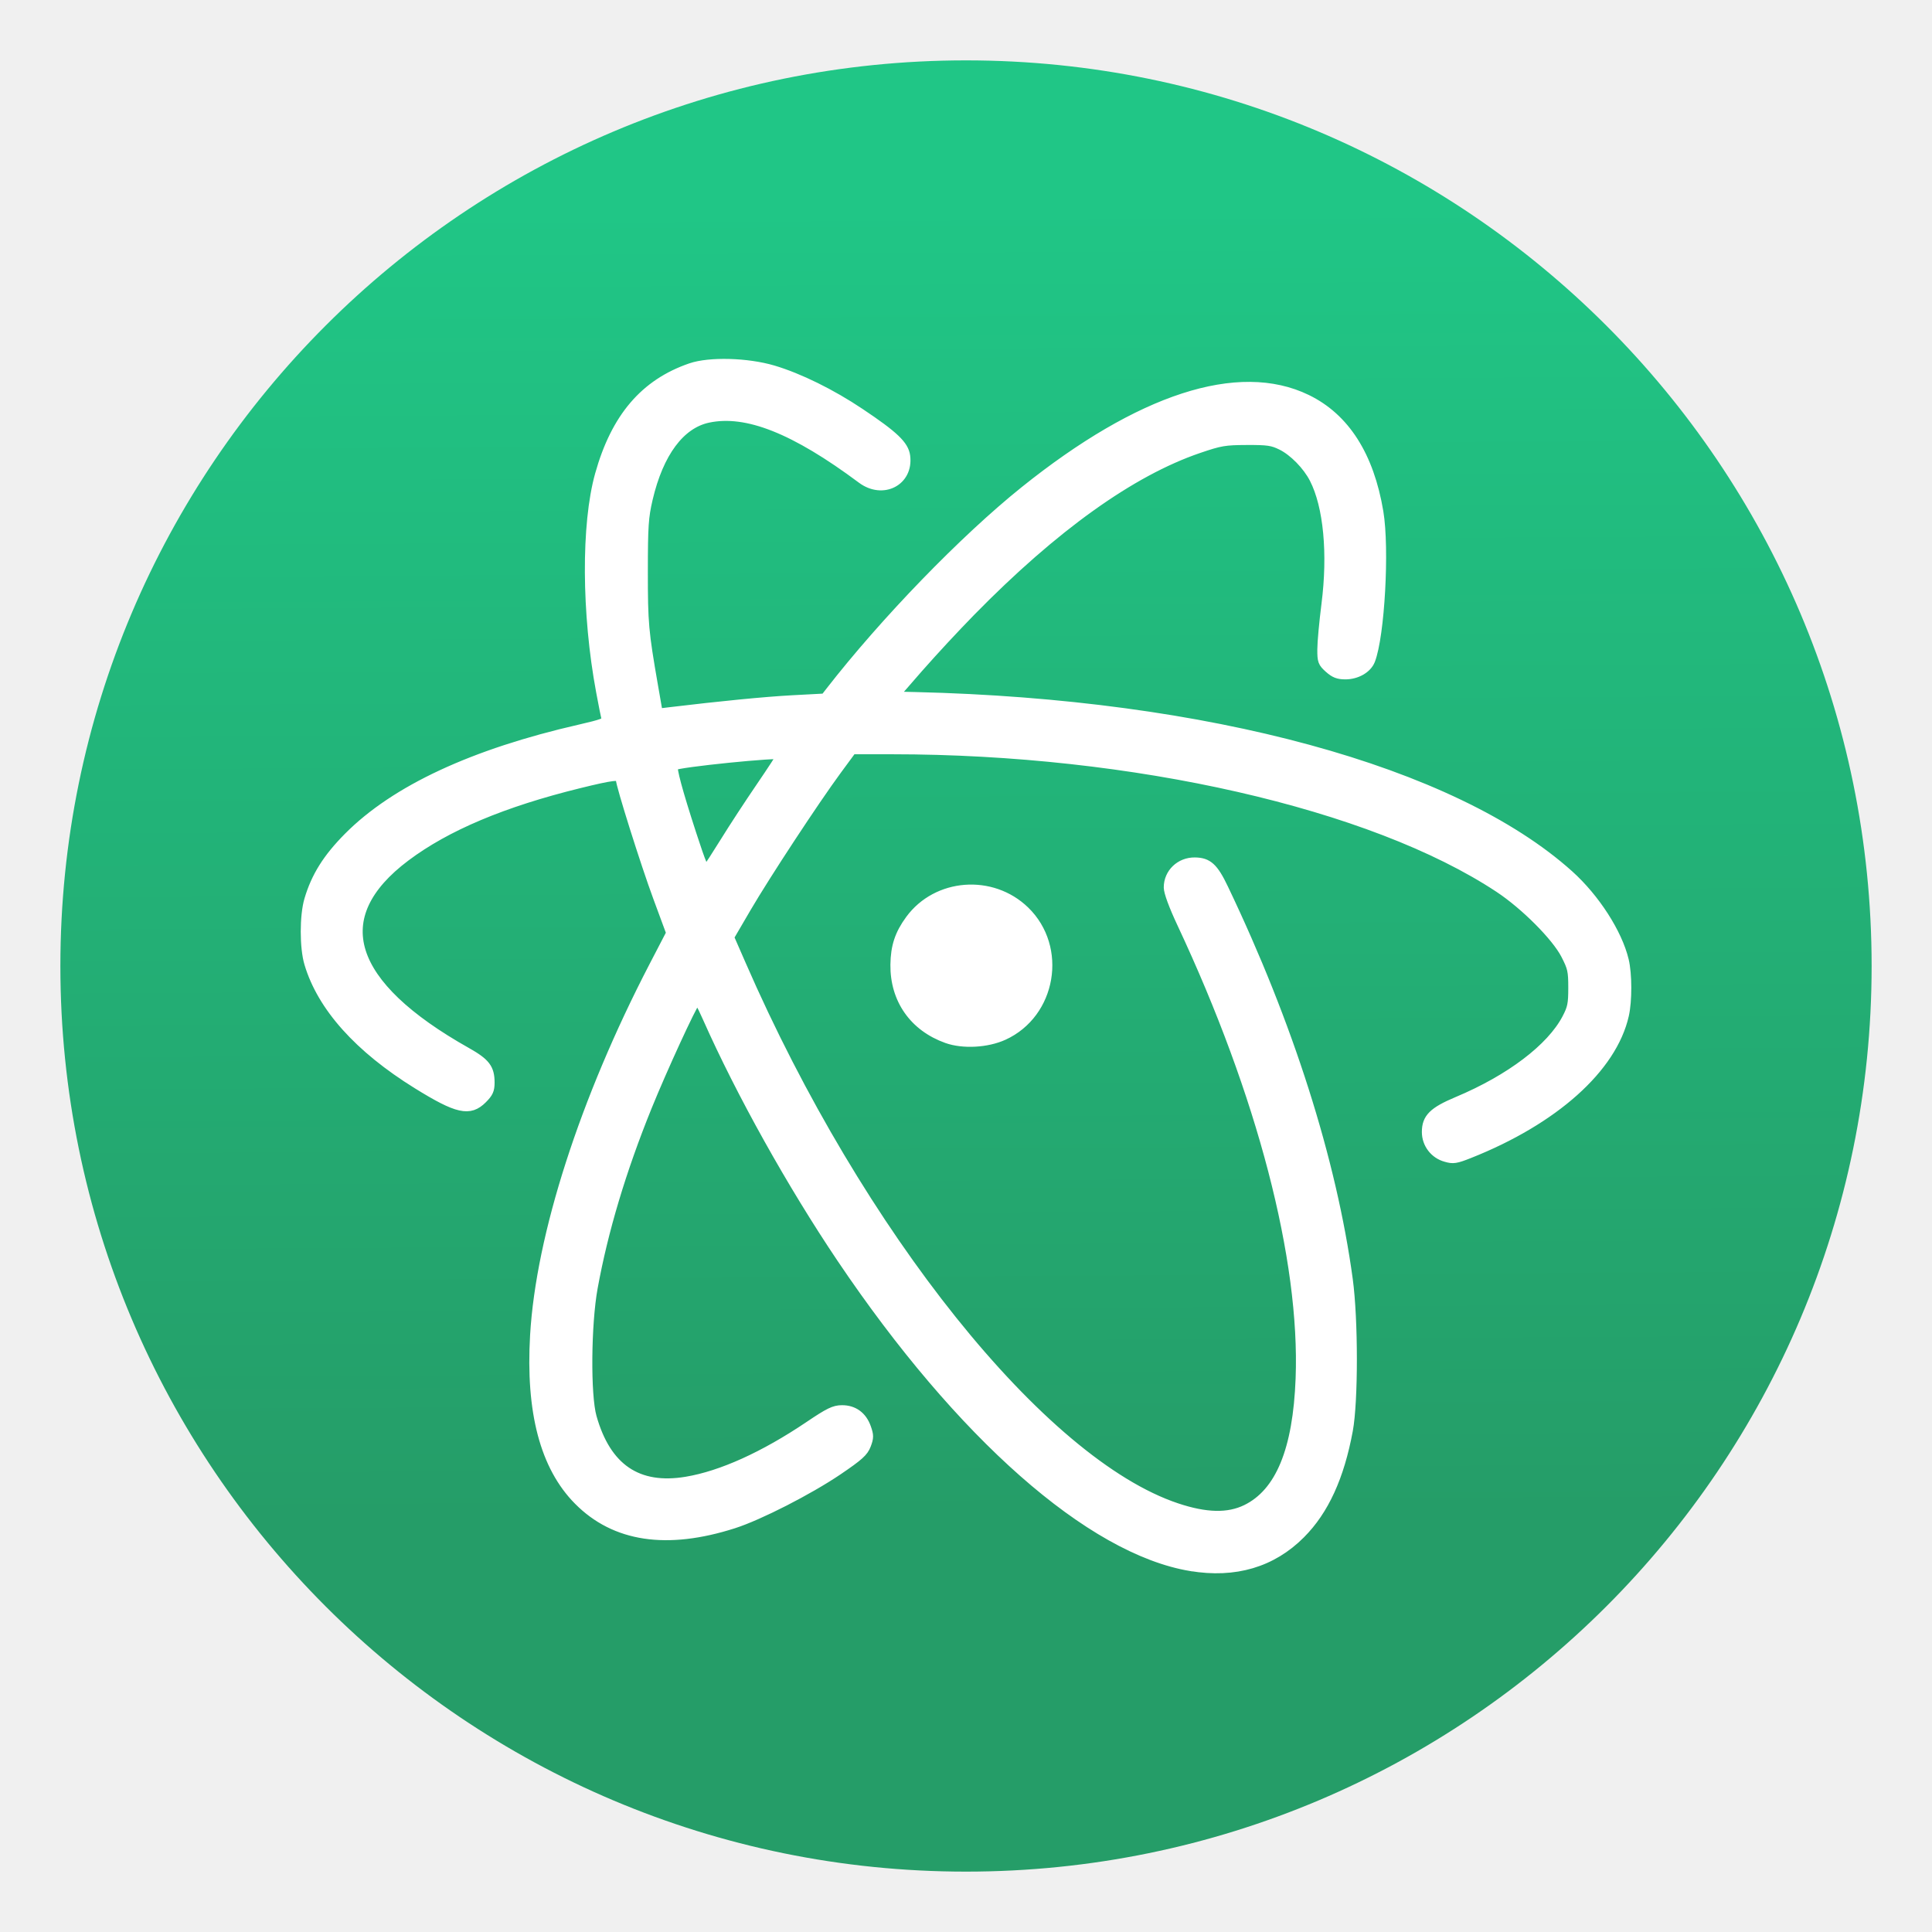
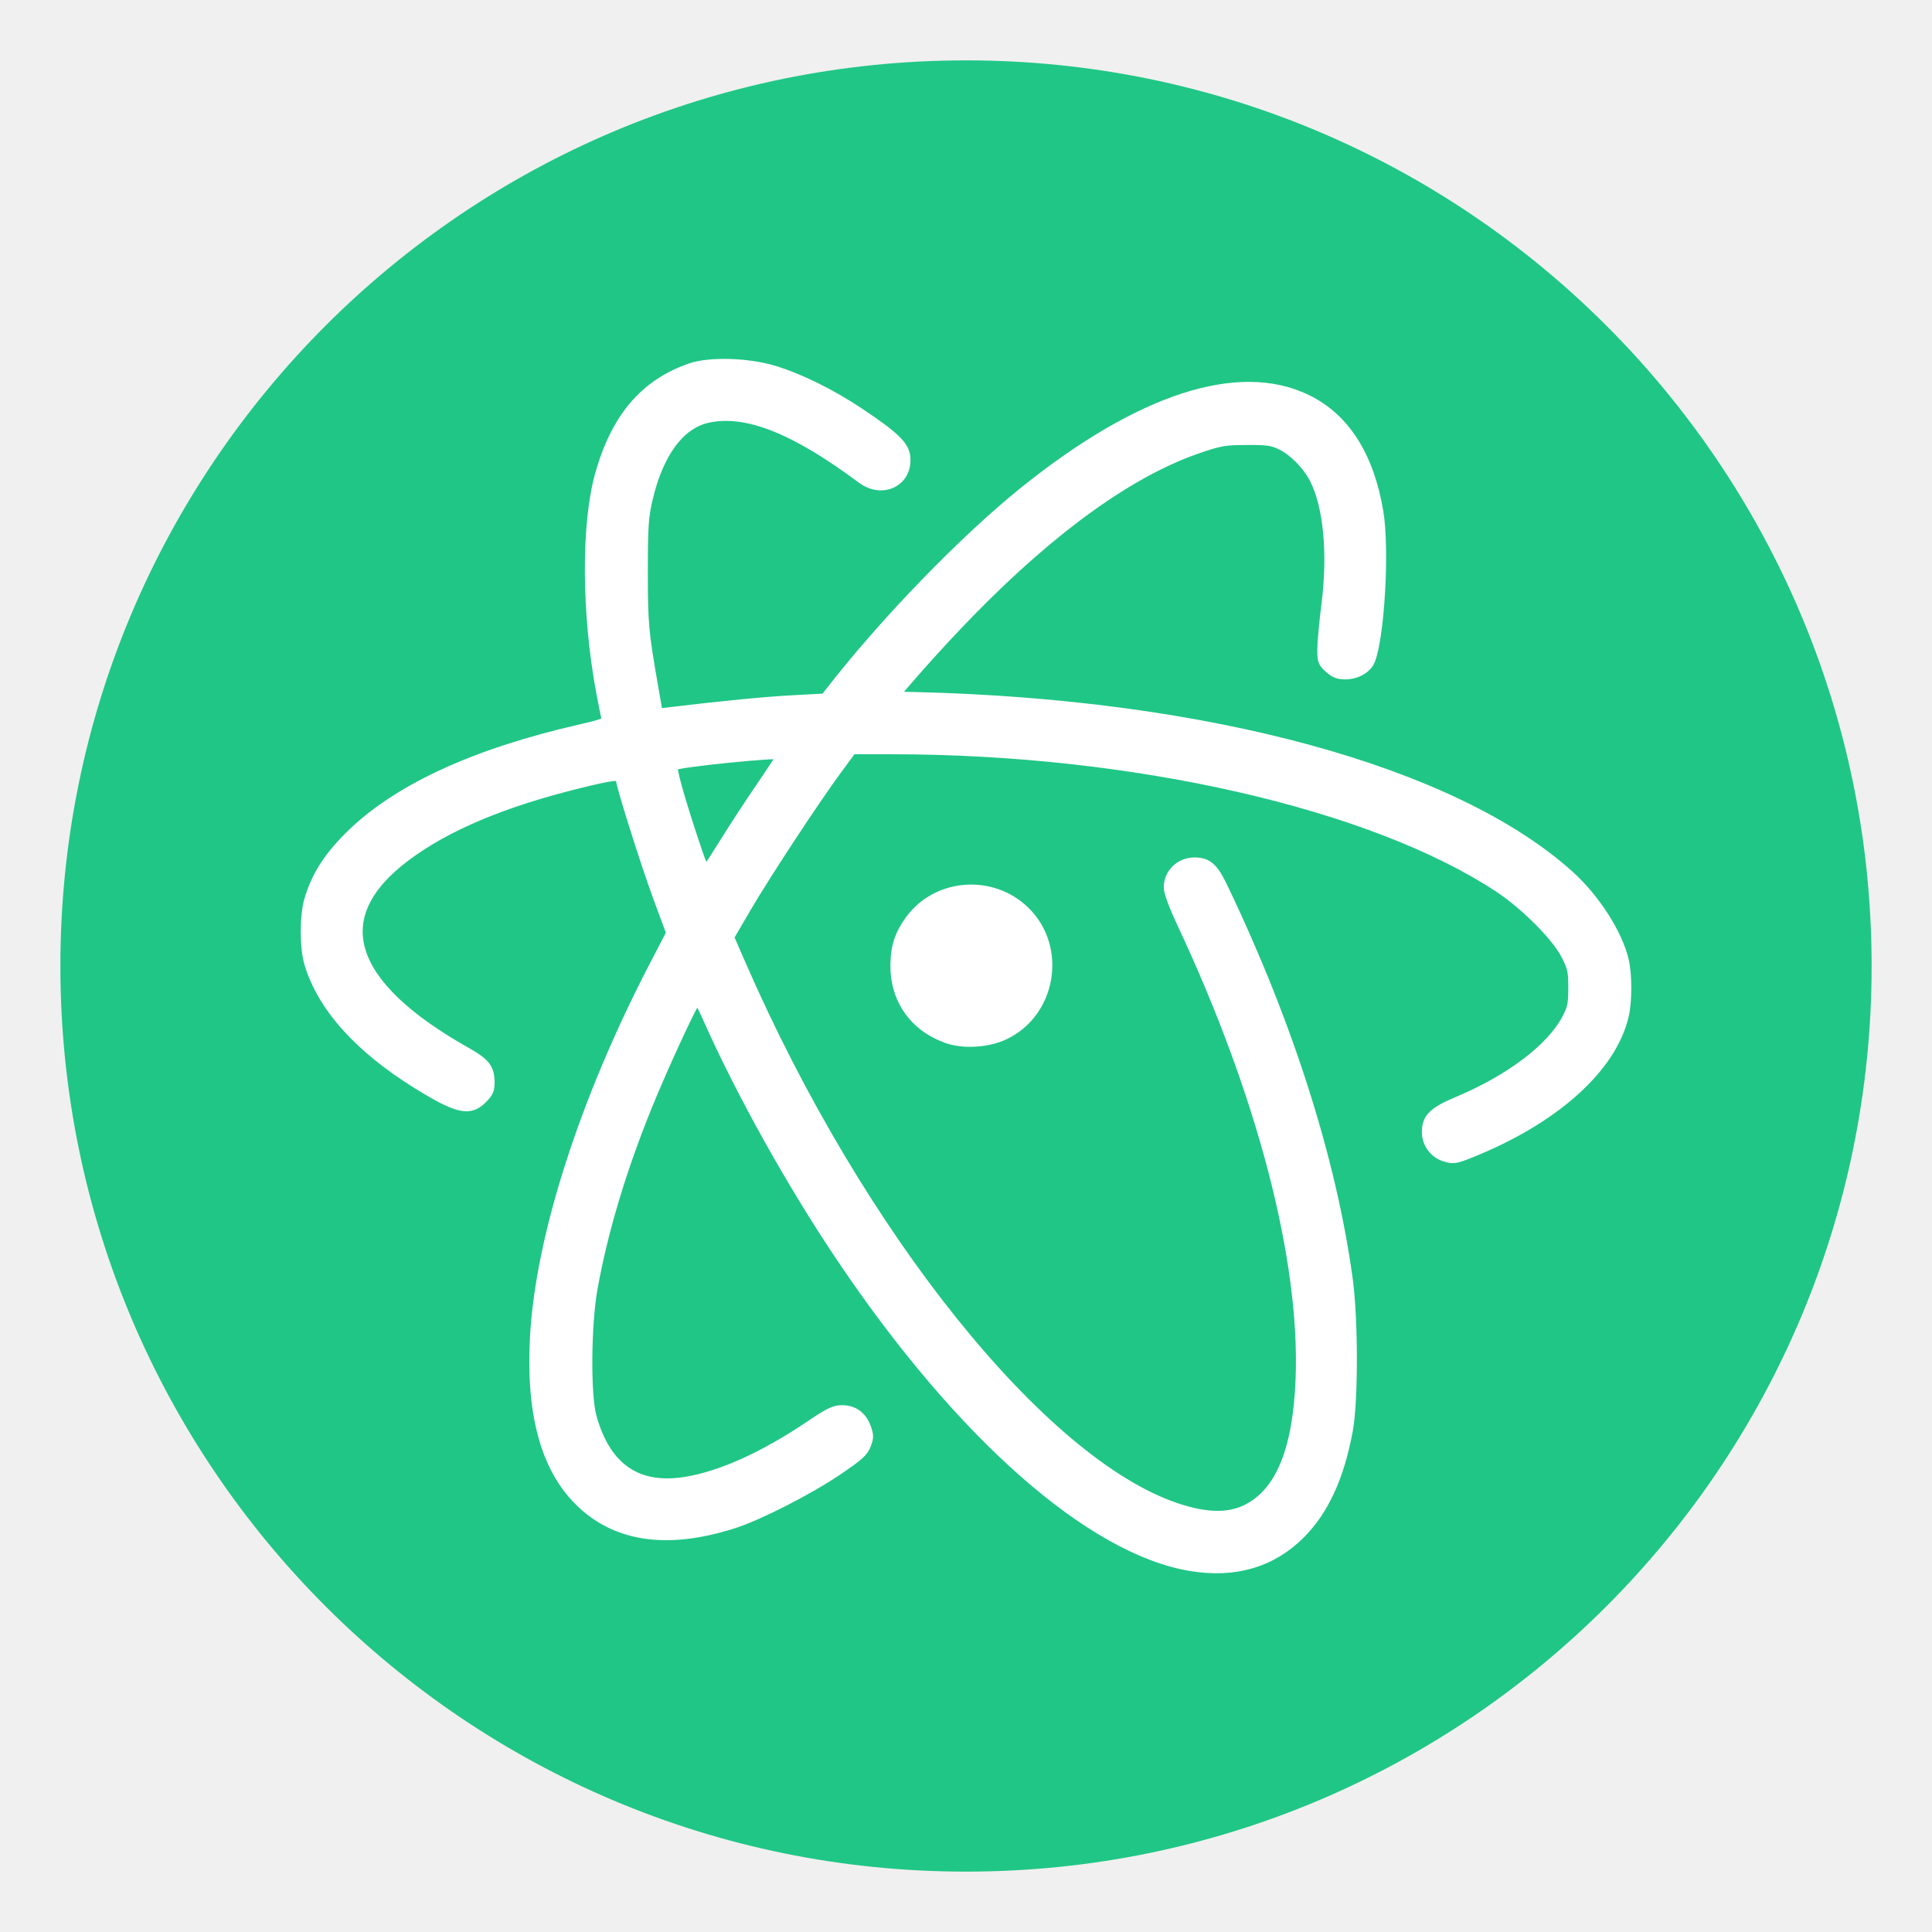
- <svg xmlns="http://www.w3.org/2000/svg" id="svg21" viewBox="0 0 64 64" version="1.1" height="64" width="64">
-   <defs id="defs9">
-     <linearGradient gradientUnits="userSpaceOnUse" gradientTransform="matrix(1.4364,0,0,1.4364,-2.593,-4.714)" y2="38.25" y1="7.996" x2="24.705" x1="24.535" id="c">
-       <stop id="stop4" offset="0" stop-color="#20c686" />
-       <stop id="stop6" offset="1" stop-color="#259d68" />
-     </linearGradient>
-   </defs>
-   <circle cx="32" cy="32" r="30" color="#000000" fill="url(#c)" overflow="visible" style="isolation:auto;mix-blend-mode:normal;fill:url(#c)" id="circle13" />
-   <path d="m 39.448,51.9 c -3.323,-0.552 -7.638,-4.356 -11.577,-10.205 -1.653,-2.455 -3.344,-5.485 -4.448,-7.971 -0.221,-0.5 -0.302,-0.62 -0.37,-0.548 -0.133,0.143 -1.095,2.235 -1.602,3.484 -0.852,2.103 -1.453,4.107 -1.797,5.997 -0.22,1.211 -0.24,3.558 -0.035,4.285 0.476,1.689 1.509,2.39 3.12,2.12 1.16,-0.194 2.566,-0.83 4.057,-1.835 0.662,-0.447 0.837,-0.532 1.093,-0.533 0.391,-0.003 0.684,0.21 0.82,0.598 0.091,0.257 0.091,0.332 -0.002,0.577 -0.09,0.236 -0.244,0.375 -0.943,0.85 -0.966,0.654 -2.617,1.498 -3.462,1.768 -2.214,0.708 -3.937,0.449 -5.15,-0.776 -1.115,-1.124 -1.595,-2.941 -1.447,-5.477 0.193,-3.3 1.643,-7.804 3.935,-12.22 l 0.575,-1.106 -0.434,-1.175 c -0.416,-1.124 -1.237,-3.73 -1.237,-3.924 0,-0.142 -0.252,-0.113 -1.354,0.158 -2.525,0.621 -4.402,1.412 -5.747,2.422 -2.645,1.985 -1.945,4.224 2.02,6.454 0.63,0.355 0.776,0.546 0.776,1.019 0,0.247 -0.046,0.348 -0.248,0.55 -0.433,0.434 -0.837,0.343 -2.175,-0.486 -1.936,-1.2 -3.16,-2.567 -3.59,-4.008 -0.158,-0.526 -0.158,-1.586 0,-2.116 0.228,-0.771 0.613,-1.384 1.307,-2.083 1.557,-1.566 4.14,-2.768 7.68,-3.576 0.721,-0.165 0.888,-0.227 0.86,-0.319 -0.018,-0.062 -0.1,-0.475 -0.182,-0.916 -0.482,-2.583 -0.496,-5.544 -0.036,-7.186 0.53,-1.894 1.492,-3.021 3.024,-3.547 0.625,-0.215 1.877,-0.18 2.736,0.074 0.863,0.257 1.934,0.785 2.881,1.42 1.13,0.756 1.462,1.073 1.51,1.439 0.11,0.84 -0.758,1.293 -1.467,0.765 -2.22,-1.654 -3.806,-2.283 -5.077,-2.015 -0.923,0.195 -1.628,1.144 -1.985,2.67 -0.141,0.607 -0.16,0.895 -0.161,2.404 -10e-4,1.712 0.024,1.988 0.336,3.784 l 0.157,0.902 0.37,-0.045 c 1.701,-0.205 3.167,-0.348 4.07,-0.397 l 1.073,-0.057 0.167,-0.215 c 1.812,-2.33 4.447,-5.05 6.443,-6.651 3.823,-3.068 7.102,-4.133 9.357,-3.04 1.274,0.617 2.08,1.878 2.392,3.745 0.204,1.22 0.043,4.106 -0.274,4.919 -0.11,0.28 -0.462,0.483 -0.84,0.483 -0.239,0 -0.364,-0.048 -0.548,-0.212 -0.218,-0.195 -0.238,-0.25 -0.236,-0.639 0,-0.234 0.062,-0.901 0.136,-1.483 0.216,-1.692 0.068,-3.255 -0.394,-4.16 -0.224,-0.44 -0.682,-0.908 -1.079,-1.103 -0.297,-0.147 -0.45,-0.17 -1.145,-0.167 -0.731,0.003 -0.874,0.027 -1.595,0.273 -2.23,0.76 -4.787,2.59 -7.53,5.388 a 53.143,53.143 0 0 0 -1.75,1.885 l -0.794,0.912 0.69,0.016 c 9.67,0.23 17.82,2.45 21.662,5.902 0.864,0.777 1.61,1.934 1.826,2.837 0.11,0.457 0.112,1.346 0.004,1.821 -0.397,1.756 -2.327,3.481 -5.14,4.596 -0.445,0.177 -0.539,0.19 -0.779,0.119 a 0.877,0.877 0 0 1 -0.649,-0.846 c 0,-0.464 0.224,-0.686 1.027,-1.023 1.748,-0.733 3.103,-1.76 3.617,-2.742 0.179,-0.342 0.206,-0.474 0.206,-1.013 0,-0.56 -0.024,-0.666 -0.245,-1.095 -0.312,-0.604 -1.342,-1.637 -2.197,-2.203 -4.2,-2.778 -12.114,-4.581 -20.105,-4.582 h -1.318 l -0.497,0.675 c -0.743,1.01 -2.355,3.464 -2.997,4.561 l -0.566,0.969 0.39,0.892 c 3.9,8.951 9.955,16.51 14.42,18 0.972,0.325 1.706,0.34 2.3,0.05 1.112,-0.544 1.694,-1.955 1.783,-4.323 0.15,-3.952 -1.274,-9.414 -3.928,-15.074 -0.275,-0.587 -0.44,-1.035 -0.44,-1.194 0,-0.478 0.393,-0.855 0.886,-0.848 0.437,0.005 0.63,0.181 0.963,0.88 2.152,4.501 3.587,9.011 4.123,12.959 0.18,1.327 0.18,4.029 0.002,4.994 -0.286,1.545 -0.796,2.657 -1.577,3.44 -0.95,0.955 -2.185,1.32 -3.644,1.077 z m -15.44,-24.031 c 0.272,-0.441 0.802,-1.252 1.178,-1.802 0.376,-0.55 0.683,-1.022 0.683,-1.05 0,-0.093 -3.447,0.256 -3.551,0.36 -0.063,0.063 0.144,0.831 0.603,2.243 0.334,1.026 0.424,1.235 0.5,1.152 0.05,-0.055 0.314,-0.462 0.587,-0.903 z m 7.355,6.544 c -1.096,-0.391 -1.736,-1.306 -1.722,-2.458 0.008,-0.604 0.145,-1.018 0.498,-1.498 0.894,-1.218 2.72,-1.357 3.82,-0.29 1.262,1.225 0.889,3.412 -0.709,4.143 -0.55,0.251 -1.349,0.295 -1.887,0.103 z" fill="#ffffff" stroke="#ffffff" stroke-width="0.29" id="path17" />
+ <svg xmlns="http://www.w3.org/2000/svg" width="64" height="64" version="1.1" viewBox="0 0 64 64">
+   <circle cx="32" cy="32" r="30" color="#000000" fill="#20c686" overflow="visible" style="isolation:auto;mix-blend-mode:normal" />
+   <path d="m39.448 51.9c-3.323-0.552-7.638-4.356-11.577-10.205-1.653-2.455-3.344-5.485-4.448-7.971-0.221-0.5-0.302-0.62-0.37-0.548-0.133 0.143-1.095 2.235-1.602 3.484-0.852 2.103-1.453 4.107-1.797 5.997-0.22 1.211-0.24 3.558-0.035 4.285 0.476 1.689 1.509 2.39 3.12 2.12 1.16-0.194 2.566-0.83 4.057-1.835 0.662-0.447 0.837-0.532 1.093-0.533 0.391-3e-3 0.684 0.21 0.82 0.598 0.091 0.257 0.091 0.332-2e-3 0.577-0.09 0.236-0.244 0.375-0.943 0.85-0.966 0.654-2.617 1.498-3.462 1.768-2.214 0.708-3.937 0.449-5.15-0.776-1.115-1.124-1.595-2.941-1.447-5.477 0.193-3.3 1.643-7.804 3.935-12.22l0.575-1.106-0.434-1.175c-0.416-1.124-1.237-3.73-1.237-3.924 0-0.142-0.252-0.113-1.354 0.158-2.525 0.621-4.402 1.412-5.747 2.422-2.645 1.985-1.945 4.224 2.02 6.454 0.63 0.355 0.776 0.546 0.776 1.019 0 0.247-0.046 0.348-0.248 0.55-0.433 0.434-0.837 0.343-2.175-0.486-1.936-1.2-3.16-2.567-3.59-4.008-0.158-0.526-0.158-1.586 0-2.116 0.228-0.771 0.613-1.384 1.307-2.083 1.557-1.566 4.14-2.768 7.68-3.576 0.721-0.165 0.888-0.227 0.86-0.319-0.018-0.062-0.1-0.475-0.182-0.916-0.482-2.583-0.496-5.544-0.036-7.186 0.53-1.894 1.492-3.021 3.024-3.547 0.625-0.215 1.877-0.18 2.736 0.074 0.863 0.257 1.934 0.785 2.881 1.42 1.13 0.756 1.462 1.073 1.51 1.439 0.11 0.84-0.758 1.293-1.467 0.765-2.22-1.654-3.806-2.283-5.077-2.015-0.923 0.195-1.628 1.144-1.985 2.67-0.141 0.607-0.16 0.895-0.161 2.404-1e-3 1.712 0.024 1.988 0.336 3.784l0.157 0.902 0.37-0.045c1.701-0.205 3.167-0.348 4.07-0.397l1.073-0.057 0.167-0.215c1.812-2.33 4.447-5.05 6.443-6.651 3.823-3.068 7.102-4.133 9.357-3.04 1.274 0.617 2.08 1.878 2.392 3.745 0.204 1.22 0.043 4.106-0.274 4.919-0.11 0.28-0.462 0.483-0.84 0.483-0.239 0-0.364-0.048-0.548-0.212-0.218-0.195-0.238-0.25-0.236-0.639 0-0.234 0.062-0.901 0.136-1.483 0.216-1.692 0.068-3.255-0.394-4.16-0.224-0.44-0.682-0.908-1.079-1.103-0.297-0.147-0.45-0.17-1.145-0.167-0.731 3e-3 -0.874 0.027-1.595 0.273-2.23 0.76-4.787 2.59-7.53 5.388a53.143 53.143 0 0 0-1.75 1.885l-0.794 0.912 0.69 0.016c9.67 0.23 17.82 2.45 21.662 5.902 0.864 0.777 1.61 1.934 1.826 2.837 0.11 0.457 0.112 1.346 4e-3 1.821-0.397 1.756-2.327 3.481-5.14 4.596-0.445 0.177-0.539 0.19-0.779 0.119a0.877 0.877 0 0 1-0.649-0.846c0-0.464 0.224-0.686 1.027-1.023 1.748-0.733 3.103-1.76 3.617-2.742 0.179-0.342 0.206-0.474 0.206-1.013 0-0.56-0.024-0.666-0.245-1.095-0.312-0.604-1.342-1.637-2.197-2.203-4.2-2.778-12.114-4.581-20.105-4.582h-1.318l-0.497 0.675c-0.743 1.01-2.355 3.464-2.997 4.561l-0.566 0.969 0.39 0.892c3.9 8.951 9.955 16.51 14.42 18 0.972 0.325 1.706 0.34 2.3 0.05 1.112-0.544 1.694-1.955 1.783-4.323 0.15-3.952-1.274-9.414-3.928-15.074-0.275-0.587-0.44-1.035-0.44-1.194 0-0.478 0.393-0.855 0.886-0.848 0.437 5e-3 0.63 0.181 0.963 0.88 2.152 4.501 3.587 9.011 4.123 12.959 0.18 1.327 0.18 4.029 2e-3 4.994-0.286 1.545-0.796 2.657-1.577 3.44-0.95 0.955-2.185 1.32-3.644 1.077zm-15.44-24.031c0.272-0.441 0.802-1.252 1.178-1.802s0.683-1.022 0.683-1.05c0-0.093-3.447 0.256-3.551 0.36-0.063 0.063 0.144 0.831 0.603 2.243 0.334 1.026 0.424 1.235 0.5 1.152 0.05-0.055 0.314-0.462 0.587-0.903zm7.355 6.544c-1.096-0.391-1.736-1.306-1.722-2.458 8e-3 -0.604 0.145-1.018 0.498-1.498 0.894-1.218 2.72-1.357 3.82-0.29 1.262 1.225 0.889 3.412-0.709 4.143-0.55 0.251-1.349 0.295-1.887 0.103z" fill="#fff" stroke="#fff" stroke-width=".29" />
+   <style type="text/css">.st0{opacity:0.15;fill:#45413C;}
+ 	.st1{fill:#FFE500;}
+ 	.st2{fill:#EBCB00;}
+ 	.st3{fill:none;stroke:#45413C;stroke-linecap:round;stroke-linejoin:round;stroke-miterlimit:10;}
+ 	.st4{fill:#FFAA54;}
+ 	.st5{fill:#FF8A14;}
+ 	.st6{fill:#FFB0CA;stroke:#45413C;stroke-linecap:round;stroke-linejoin:round;stroke-miterlimit:10;}
+ 	.st7{fill:#FF87AF;stroke:#45413C;stroke-linecap:round;stroke-linejoin:round;stroke-miterlimit:10;}
+ 	.st8{fill:#FFCC99;}
+ 	.st9{fill:#FFFFFF;}
+ 	.st10{fill:#F0F0F0;}
+ 	.st11{fill:#BF8256;}
+ 	.st12{fill:#915E3A;}
+ 	.st13{fill:#DEA47A;}
+ 	.st14{fill:#F0D5A8;}
+ 	.st15{fill:#DEBB7E;}
+ 	.st16{fill:#F7E5C6;}
+ 	.st17{fill:#FF8A14;stroke:#45413C;stroke-linecap:round;stroke-linejoin:round;stroke-miterlimit:10;}
+ 	.st18{fill:#FFF5E3;}
+ 	.st19{fill:#FFF48C;}
+ 	.st20{fill:#FFFACF;}
+ 	.st21{fill:#FFFCE5;}
+ 	.st22{fill:#FF87AF;}
+ 	.st23{fill:#FFB0CA;}
+ 	.st24{fill:#FFE500;stroke:#45413C;stroke-linecap:round;stroke-linejoin:round;stroke-miterlimit:10;}
+ 	.st25{fill:#9CEB60;stroke:#45413C;stroke-linecap:round;stroke-linejoin:round;stroke-miterlimit:10;}
+ 	.st26{fill:#FFFACF;stroke:#45413C;stroke-linecap:round;stroke-linejoin:round;stroke-miterlimit:10;}
+ 	.st27{fill:#00F5BC;stroke:#45413C;stroke-linecap:round;stroke-linejoin:round;stroke-miterlimit:10;}
+ 	.st28{fill:#BF8256;stroke:#45413C;stroke-linecap:round;stroke-linejoin:round;stroke-miterlimit:10;}
+ 	.st29{fill:#FFE3CF;stroke:#45413C;stroke-linecap:round;stroke-linejoin:round;stroke-miterlimit:10;}
+ 	.st30{fill:#FF6242;}
+ 	.st31{fill:#FF866E;}
+ 	.st32{fill:none;stroke:#E04122;stroke-linecap:round;stroke-linejoin:round;stroke-miterlimit:10;}
+ 	.st33{fill:#FFFEF2;stroke:#45413C;stroke-linecap:round;stroke-linejoin:round;stroke-miterlimit:10;}
+ 	.st34{fill:#FF6242;stroke:#45413C;stroke-linecap:round;stroke-linejoin:round;stroke-miterlimit:10;}
+ 	.st35{fill:#FFA694;}
+ 	.st36{fill:#FFFFFF;stroke:#45413C;stroke-linecap:round;stroke-linejoin:round;stroke-miterlimit:10;}
+ 	.st37{fill:#FFFEF2;}
+ 	.st38{fill:#FF6196;}
+ 	.st39{fill:#B89558;}
+ 	.st40{fill:none;stroke:#915E3A;stroke-linecap:round;stroke-linejoin:round;stroke-miterlimit:10;}
+ 	.st41{fill:#DEBB7E;stroke:#45413C;stroke-linecap:round;stroke-linejoin:round;stroke-miterlimit:10;}
+ 	.st42{fill:#6DD627;stroke:#45413C;stroke-linecap:round;stroke-linejoin:round;stroke-miterlimit:10;}
+ 	.st43{fill:#E5F8FF;}
+ 	.st44{fill:#E8F4FA;}
+ 	.st45{fill:#E8F4FA;stroke:#45413C;stroke-linecap:round;stroke-linejoin:round;stroke-miterlimit:10;}
+ 	.st46{fill:#FFCCDD;}
+ 	.st47{fill:#E5F8FF;stroke:#45413C;stroke-linecap:round;stroke-linejoin:round;stroke-miterlimit:10;}
+ 	.st48{fill:#00B8F0;stroke:#45413C;stroke-linecap:round;stroke-linejoin:round;stroke-miterlimit:10;}
+ 	.st49{fill:#00B8F0;}
+ 	.st50{fill:#4ACFFF;}
+ 	.st51{fill:#E04122;}
+ 	.st52{fill:#E04122;stroke:#45413C;stroke-linecap:round;stroke-linejoin:round;stroke-miterlimit:10;}
+ 	.st53{fill:#87898C;}
+ 	.st54{fill:#BDBEC0;}
+ 	.st55{fill:#656769;}
+ 	.st56{fill:#525252;}
+ 	.st57{fill:#FFF48C;stroke:#45413C;stroke-linecap:round;stroke-linejoin:round;stroke-miterlimit:10;}
+ 	.st58{fill:#6DD627;}
+ 	.st59{fill:#EB6D00;}
+ 	.st60{fill:#46B000;}
+ 	.st61{fill:#80DDFF;}
+ 	.st62{fill:#DAEDF7;}
+ 	.st63{fill:#BF8DF2;stroke:#45413C;stroke-linecap:round;stroke-linejoin:round;stroke-miterlimit:10;}
+ 	.st64{fill:#9F5AE5;stroke:#45413C;stroke-linecap:round;stroke-linejoin:round;stroke-miterlimit:10;}
+ 	.st65{fill:#C8FFA1;}
+ 	.st66{fill:#E4FFD1;}
+ 	.st67{fill:#9CEB60;}
+ 	.st68{fill:#E5FEFF;}
+ 	.st69{fill:#B8ECFF;}
+ 	.st70{fill:#E0E0E0;stroke:#45413C;stroke-linecap:round;stroke-linejoin:round;stroke-miterlimit:10;}
+ 	.st71{fill:#E0E0E0;}
+ 	.st72{fill:none;stroke:#4F4B45;stroke-linejoin:round;stroke-miterlimit:10;}
+ 	.st73{fill:none;stroke:#4F4B45;stroke-linecap:round;stroke-linejoin:round;stroke-miterlimit:10;}
+ 	.st74{fill:#E0366F;stroke:#45413C;stroke-linecap:round;stroke-linejoin:round;stroke-miterlimit:10;}
+ 	.st75{fill:none;stroke:#45413C;stroke-miterlimit:10;}
+ 	.st76{fill:#FF866E;stroke:#45413C;stroke-linecap:round;stroke-linejoin:round;stroke-miterlimit:10;}
+ 	.st77{fill:#45413C;stroke:#45413C;stroke-linecap:round;stroke-linejoin:round;stroke-miterlimit:10;}
+ 	.st78{fill:#9F5AE5;}
+ 	.st79{fill:#803EC2;}
+ 	.st80{fill:#803EC2;stroke:#45413C;stroke-linecap:round;stroke-linejoin:round;stroke-miterlimit:10;}
+ 	.st81{fill:#BF8DF2;}
+ 	.st82{fill:#FFAA54;stroke:#45413C;stroke-linecap:round;stroke-linejoin:round;stroke-miterlimit:10;}
+ 	.st83{fill:none;stroke:#45413C;stroke-linejoin:round;stroke-miterlimit:10;}
+ 	.st84{fill:#FFCCDD;stroke:#45413C;stroke-linecap:round;stroke-linejoin:round;stroke-miterlimit:10;}
+ 	.st85{fill:#FF6196;stroke:#45413C;stroke-linecap:round;stroke-linejoin:round;stroke-miterlimit:10;}
+ 	.st86{fill:#FFE5EE;}
+ 	.st87{fill:#F7E5C6;stroke:#45413C;stroke-linecap:round;stroke-linejoin:round;stroke-miterlimit:10;}
+ 	.st88{fill:#E5FFF9;}
+ 	.st89{fill:none;stroke:#45413C;stroke-width:1.006;stroke-linecap:round;stroke-linejoin:round;stroke-miterlimit:10;}
+ 	.st90{fill:#4AEFF7;}
+ 	.st91{fill:#A6FBFF;}
+ 	.st92{fill:#E5FEFF;stroke:#45413C;stroke-linecap:round;stroke-linejoin:round;stroke-miterlimit:10;}
+ 	.st93{fill:#46B000;stroke:#45413C;stroke-linecap:round;stroke-linejoin:round;stroke-miterlimit:10;}
+ 	.st94{fill:#FFFFFF;stroke:#45413C;stroke-linejoin:round;stroke-miterlimit:10;}
+ 	.st95{fill:#FFFFFF;stroke:#45413C;stroke-miterlimit:10;}
+ 	.st96{fill:#009FD9;}
+ 	.st97{fill:#00DFEB;}
+ 	.st98{fill:#C0DCEB;stroke:#45413C;stroke-linecap:round;stroke-linejoin:round;stroke-miterlimit:10;}
+ 	.st99{fill:#00DFEB;stroke:#45413C;stroke-linecap:round;stroke-linejoin:round;stroke-miterlimit:10;}
+ 	.st100{fill:#FFE5EE;stroke:#45413C;stroke-linecap:round;stroke-linejoin:round;stroke-miterlimit:10;}
+ 	.st101{fill:#8CA4B8;}
+ 	.st102{fill:#ADC4D9;}
+ 	.st103{fill:#656769;stroke:#45413C;stroke-linecap:round;stroke-linejoin:round;stroke-miterlimit:10;}
+ 	.st104{fill:#F0F0F0;stroke:#45413C;stroke-linecap:round;stroke-linejoin:round;stroke-miterlimit:10;}
+ 	.st105{fill:#C0DCEB;}
+ 	.st106{fill:#45413C;}
+ 	.st107{fill:#FFCABF;}
+ 	.st108{fill:#87898C;stroke:#45413C;stroke-linecap:round;stroke-linejoin:round;stroke-miterlimit:10;}
+ 	.st109{fill:#EBCB00;stroke:#45413C;stroke-linecap:round;stroke-linejoin:round;stroke-miterlimit:10;}</style>
</svg>
